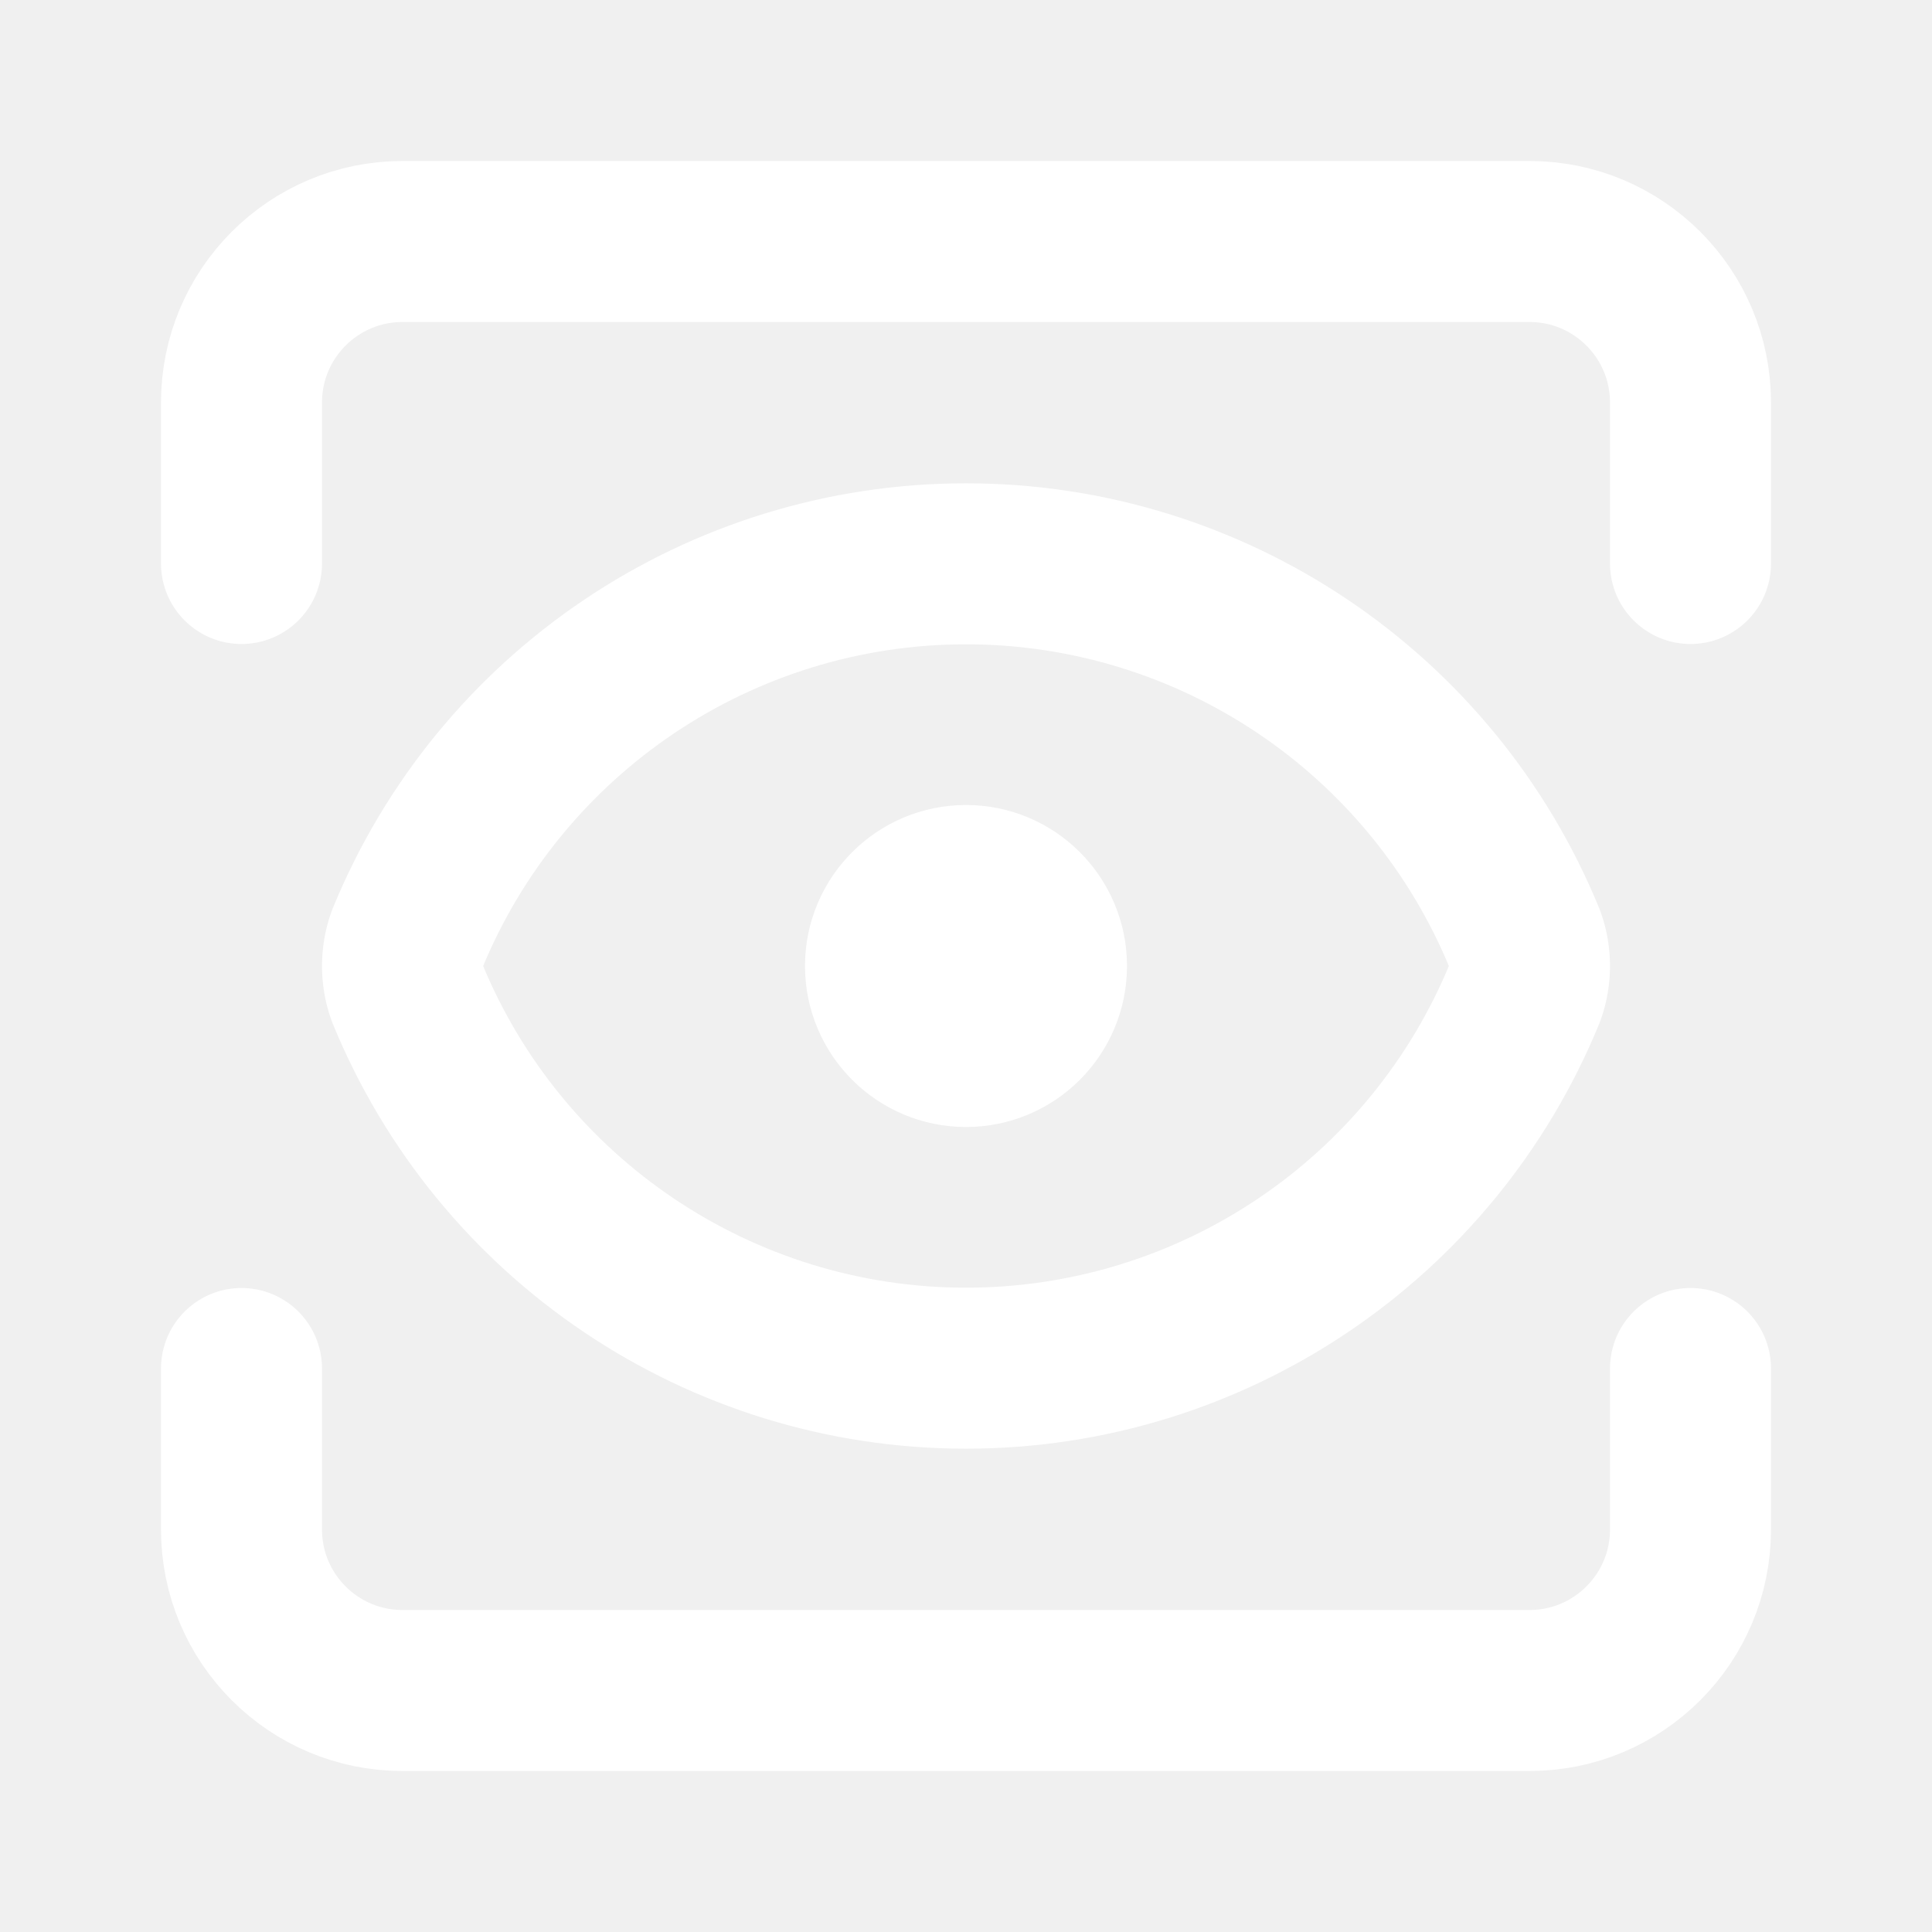
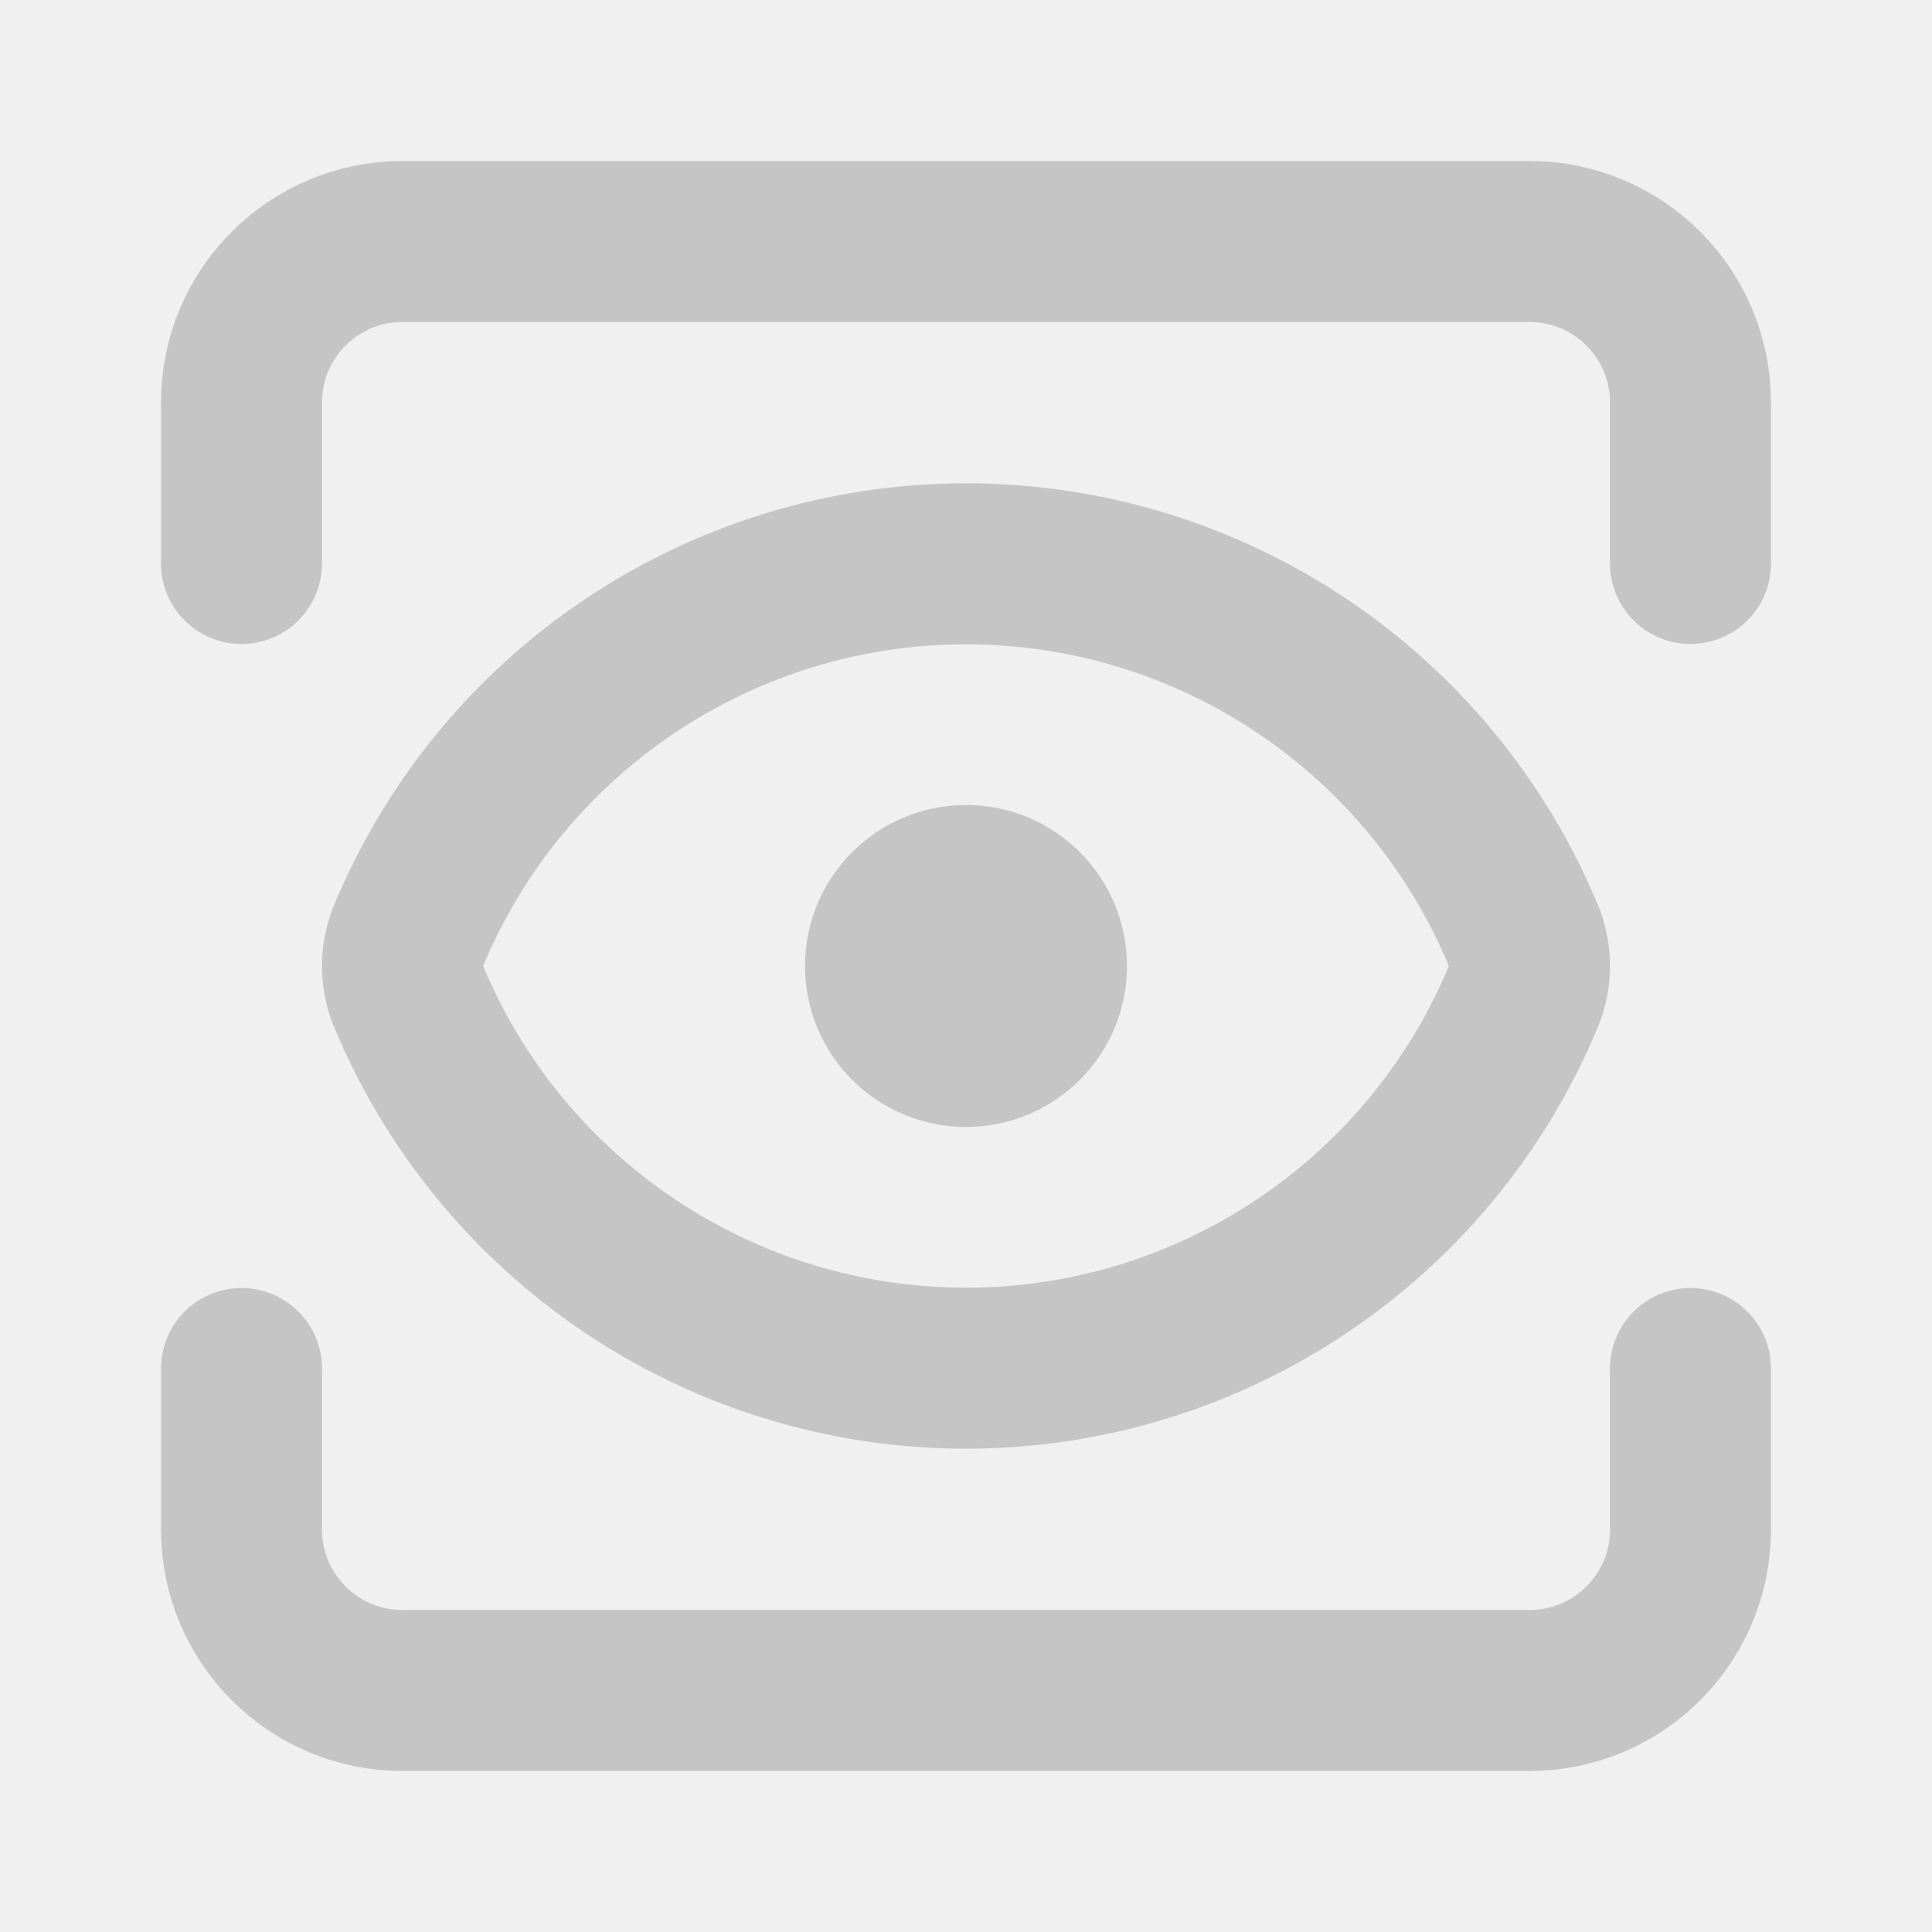
- <svg xmlns="http://www.w3.org/2000/svg" width="24" height="24" viewBox="0 0 24 24" fill="none" stroke="#ffffff" stroke-width="2" stroke-linecap="round" stroke-linejoin="round" class="lucide lucide-view-icon lucide-view">
+ <svg xmlns="http://www.w3.org/2000/svg" width="24" height="24" viewBox="0 0 24 24" fill="none" stroke="#c5c5c5" stroke-width="2" stroke-linecap="round" stroke-linejoin="round" class="lucide lucide-view-icon lucide-view">
  <path d="M21 17v2a2 2 0 0 1-2 2H5a2 2 0 0 1-2-2v-2" />
  <path d="M21 7V5a2 2 0 0 0-2-2H5a2 2 0 0 0-2 2v2" />
  <circle cx="12" cy="12" r="1" />
  <path d="M18.944 12.33a1 1 0 0 0 0-.66 7.5 7.5 0 0 0-13.888 0 1 1 0 0 0 0 .66 7.5 7.5 0 0 0 13.888 0" />
</svg>
